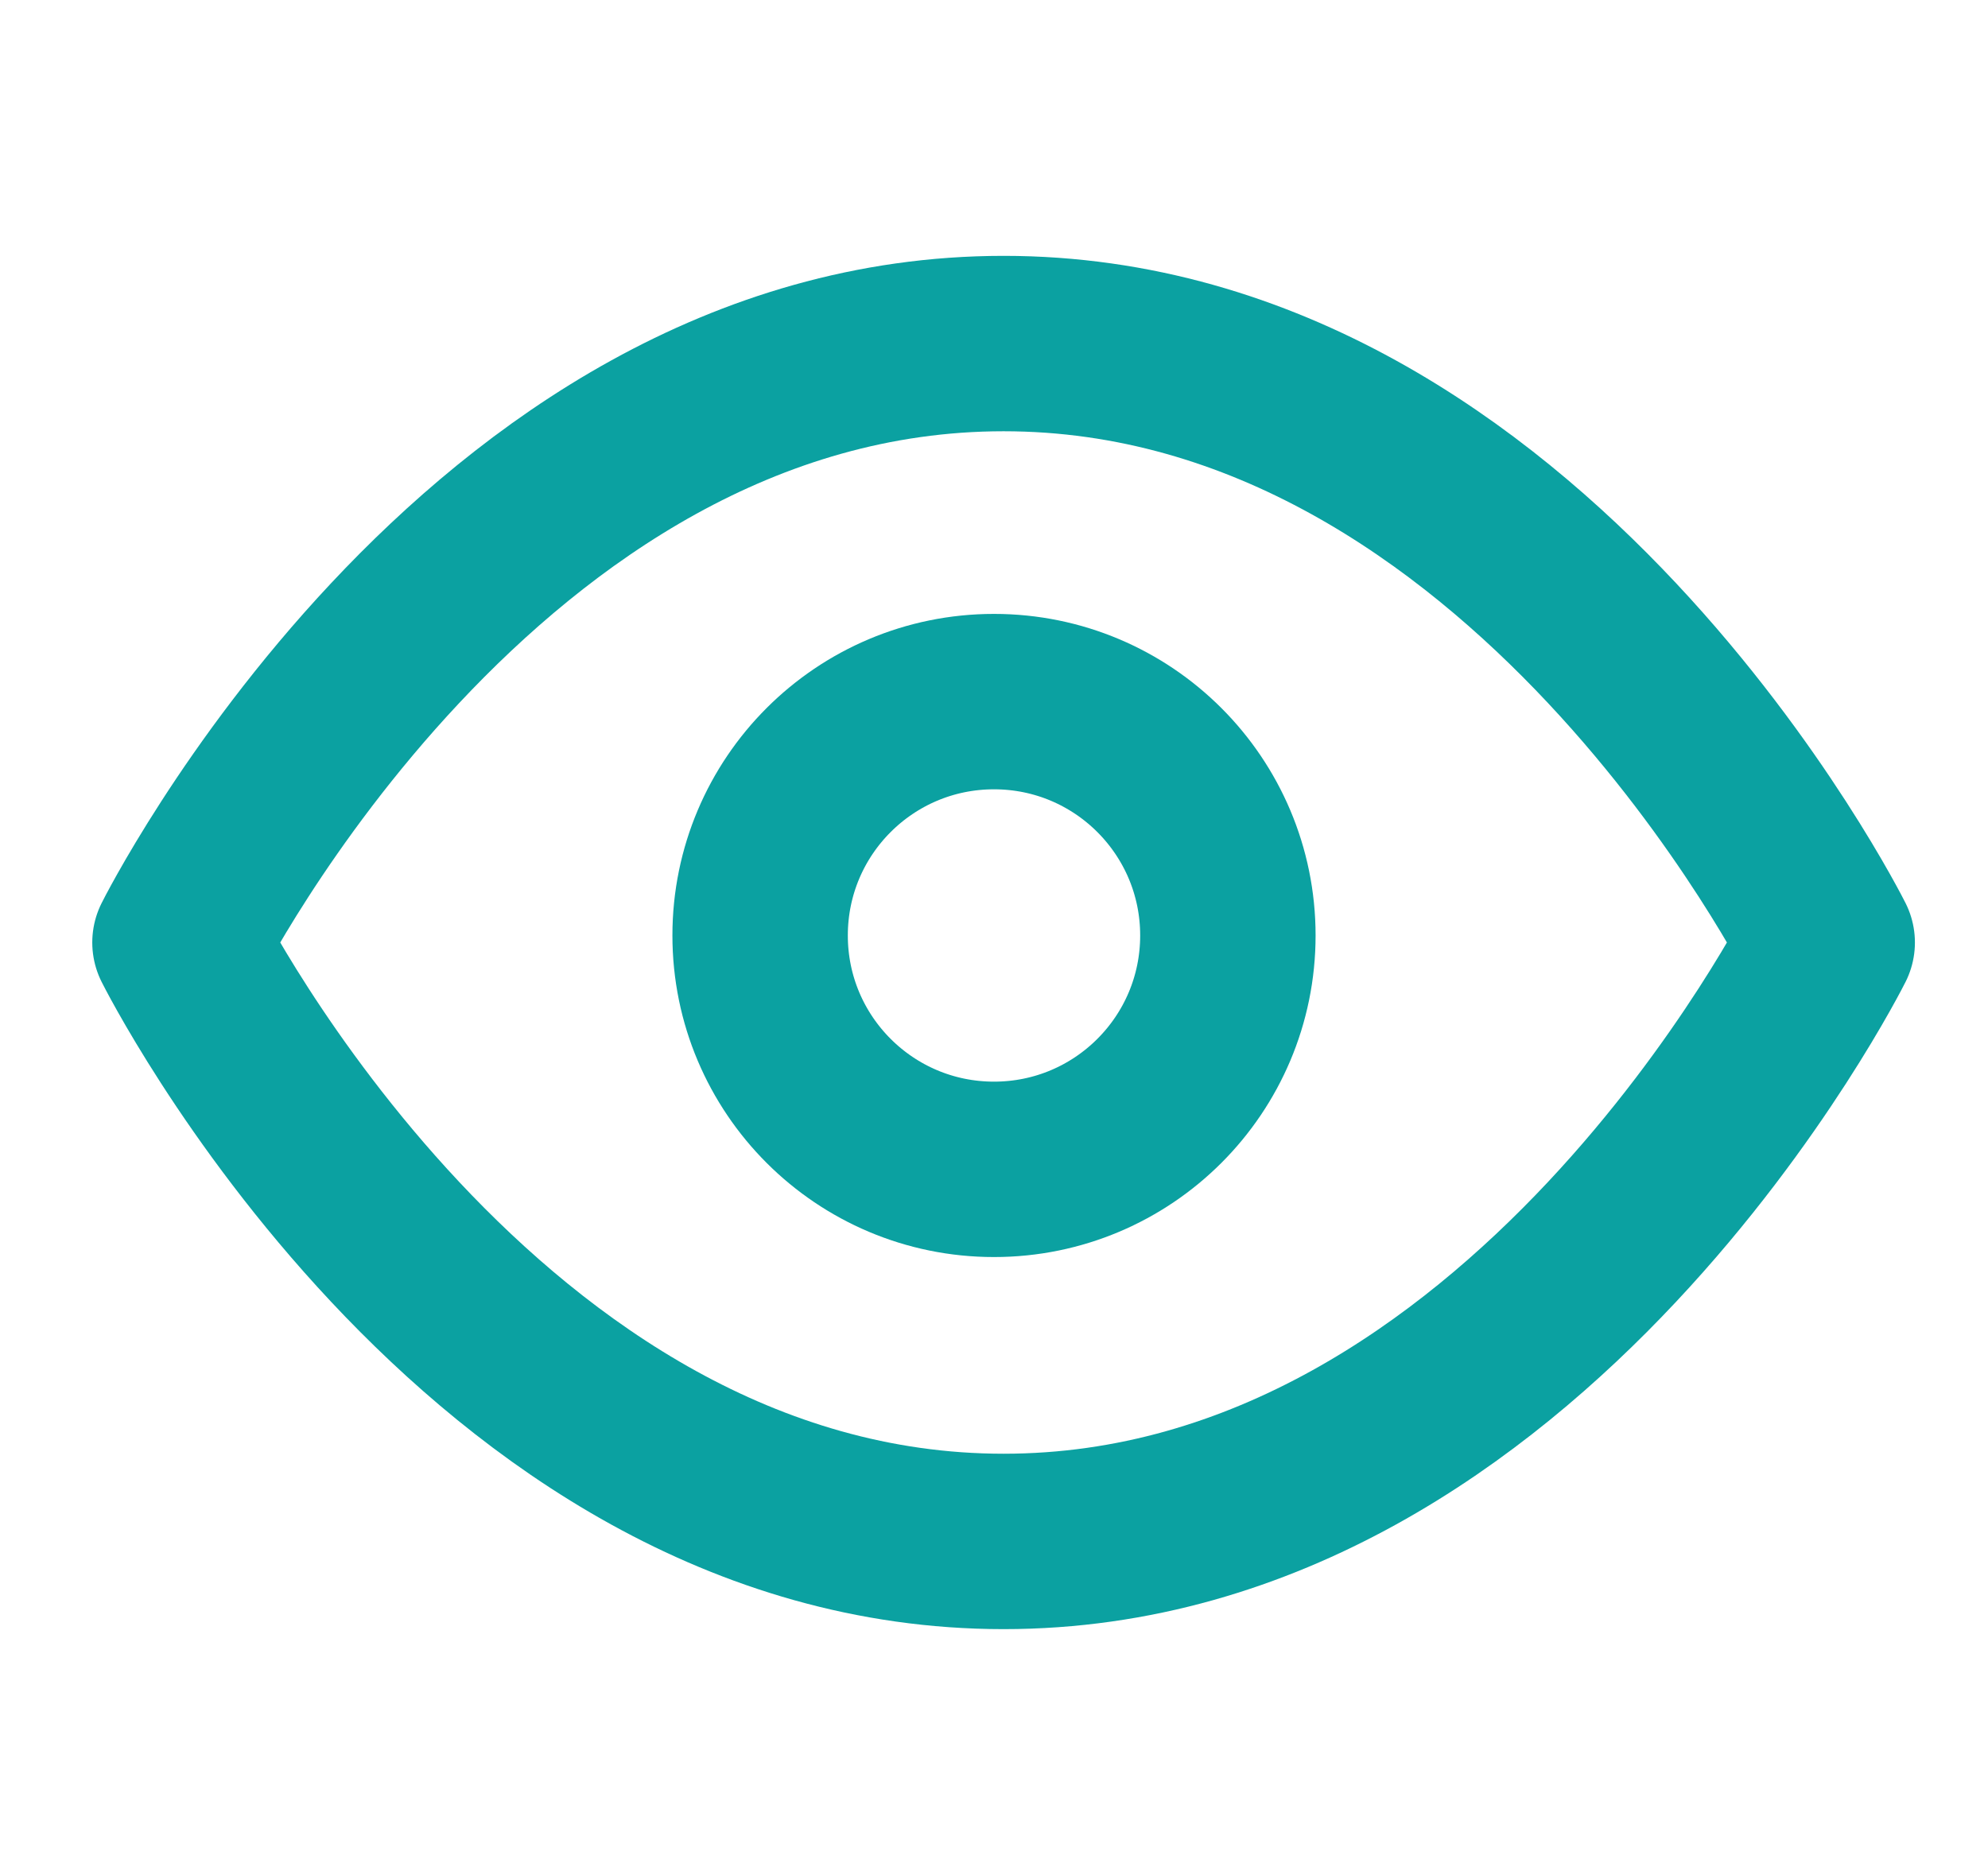
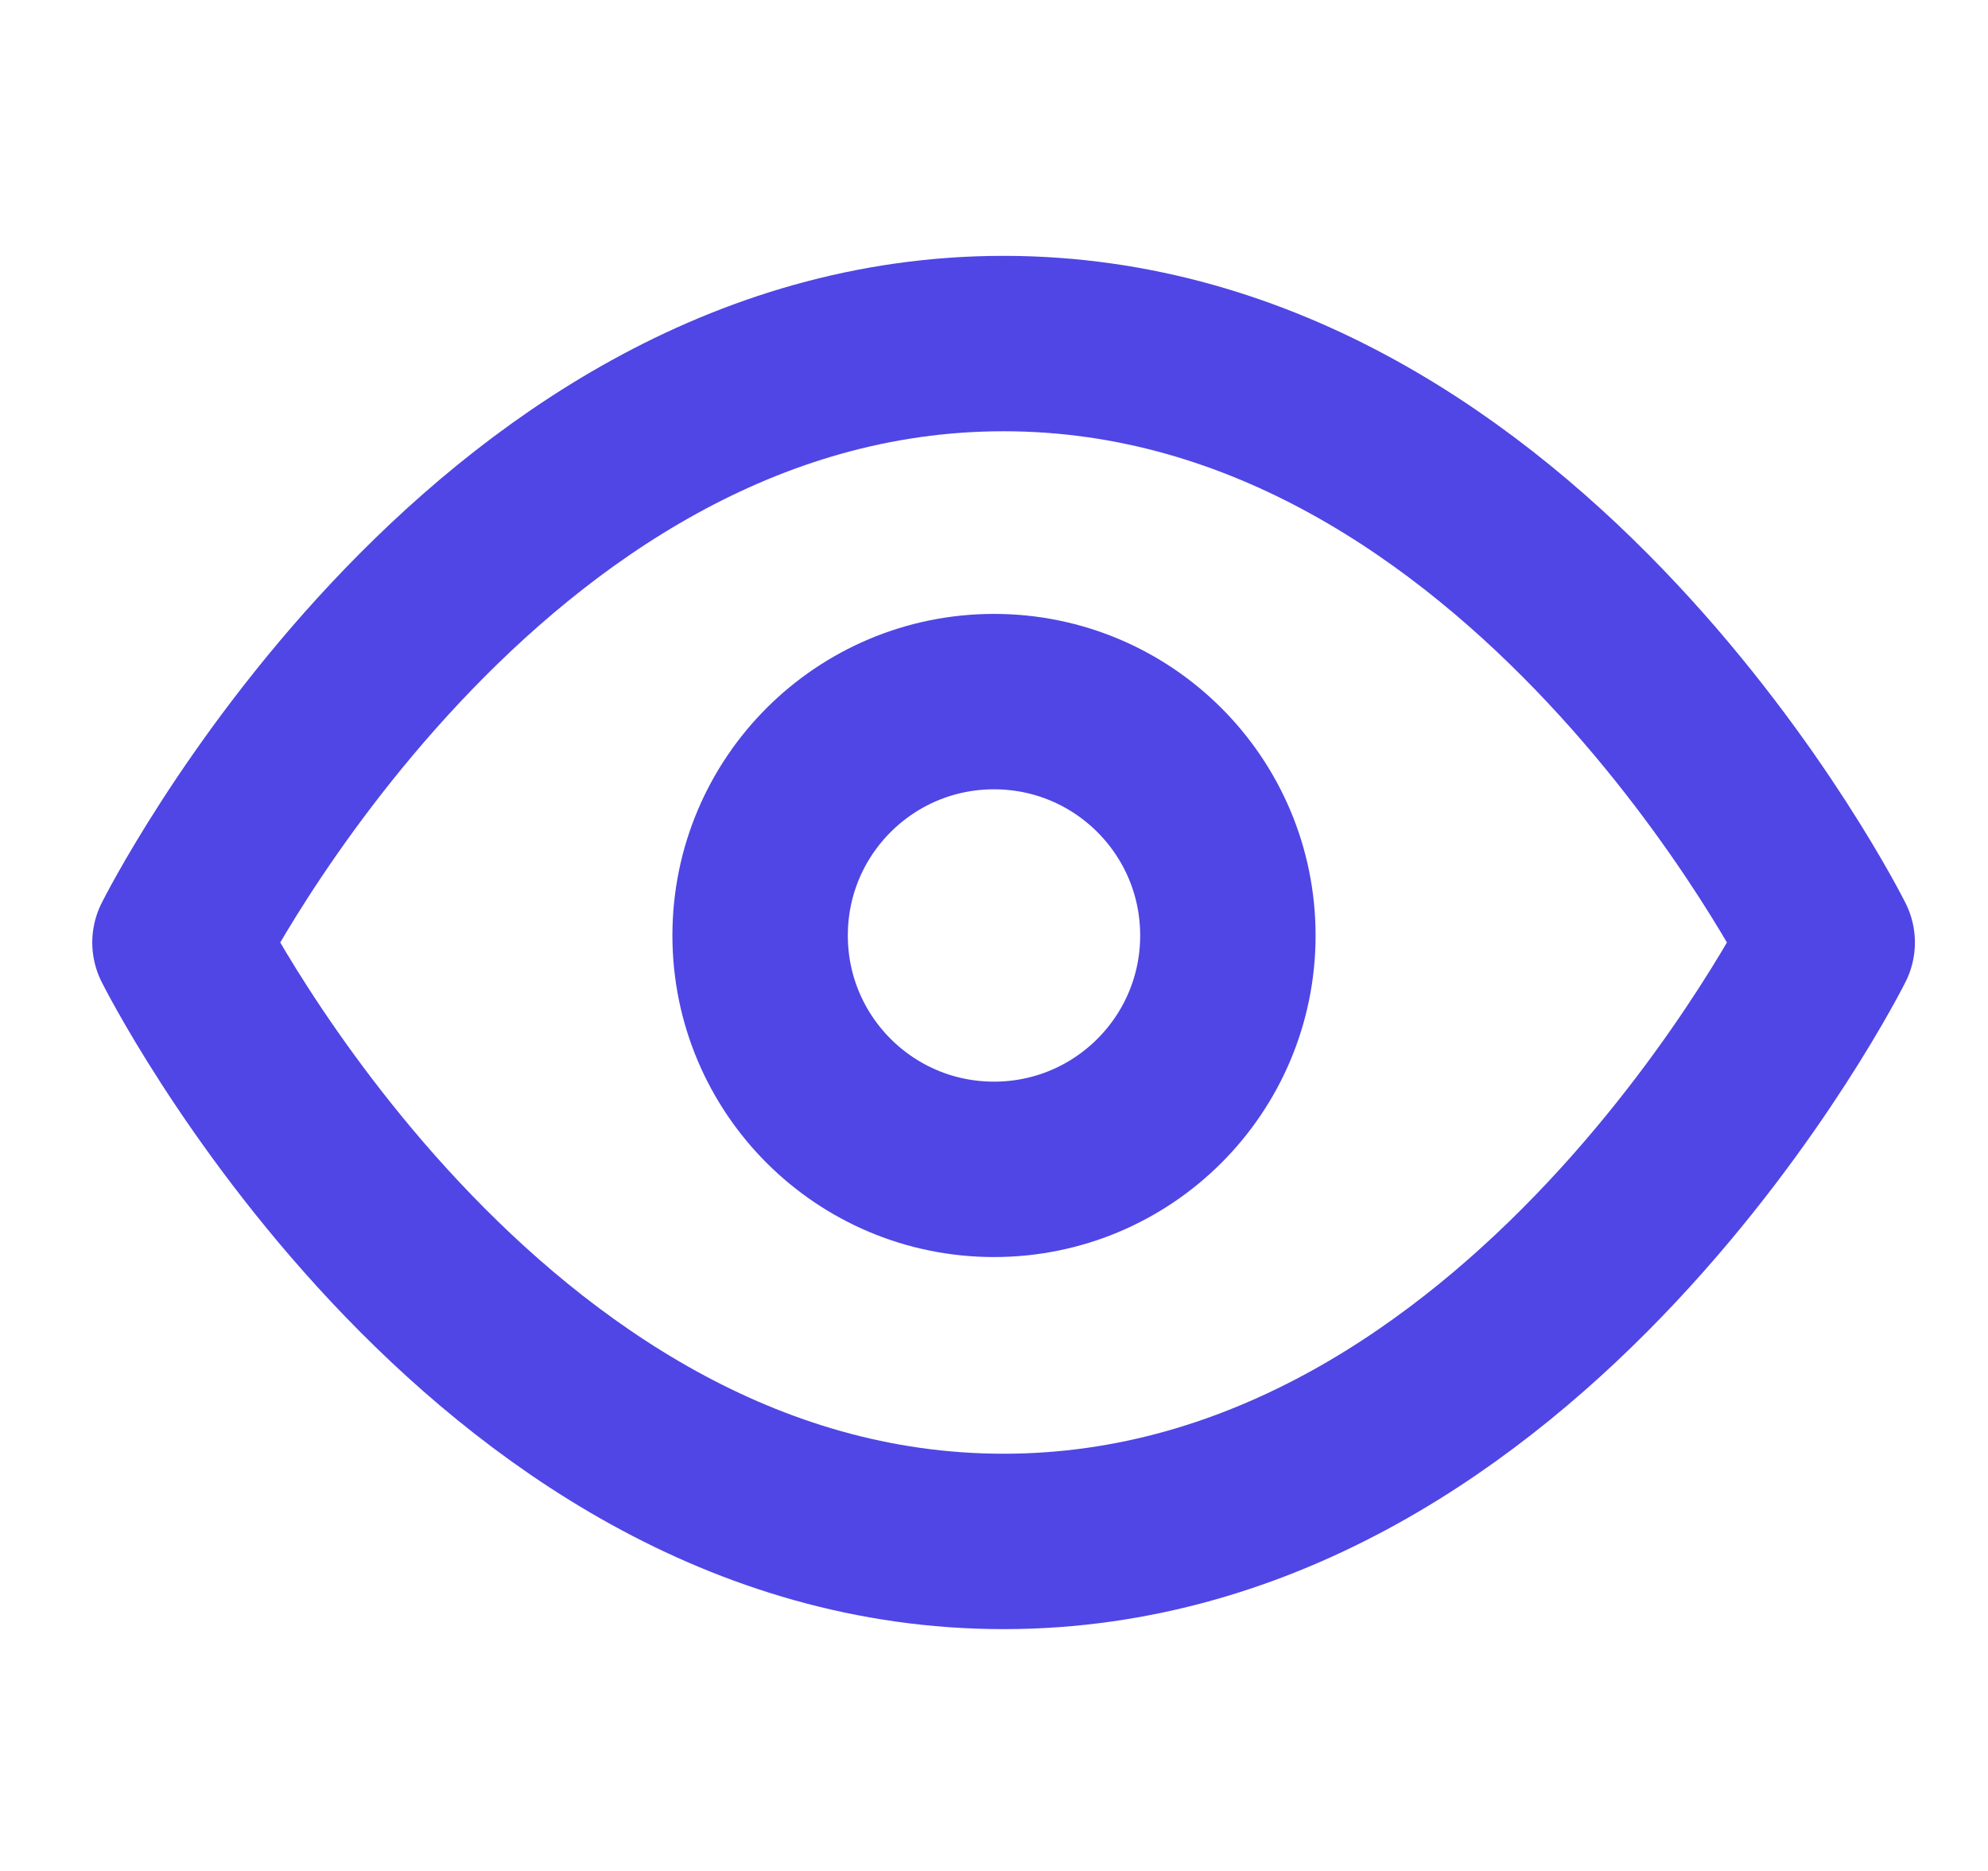
<svg xmlns="http://www.w3.org/2000/svg" fill="none" height="16" viewBox="0 0 17 16" width="17">
  <clipPath id="a">
    <path d="m.5 0h16v16h-16z" />
  </clipPath>
-   <g clip-path="url(#a)" stroke="#0ba1a1" stroke-linecap="round" stroke-linejoin="round" stroke-width="1.5">
+   <g clip-path="url(#a)" stroke="#4F46E5" stroke-linecap="round" stroke-linejoin="round" stroke-width="1.5">
    <path d="m1.539 8.06s2.561-5.122 7.043-5.122c4.482 0 7.043 5.122 7.043 5.122s-2.561 5.122-7.043 5.122c-4.482 0-7.043-5.122-7.043-5.122z" />
    <path d="m8.5 10c1.105 0 2-.895 2-2s-.895-2-2-2-2 .895-2 2 .895 2 2 2z" />
  </g>
</svg>
